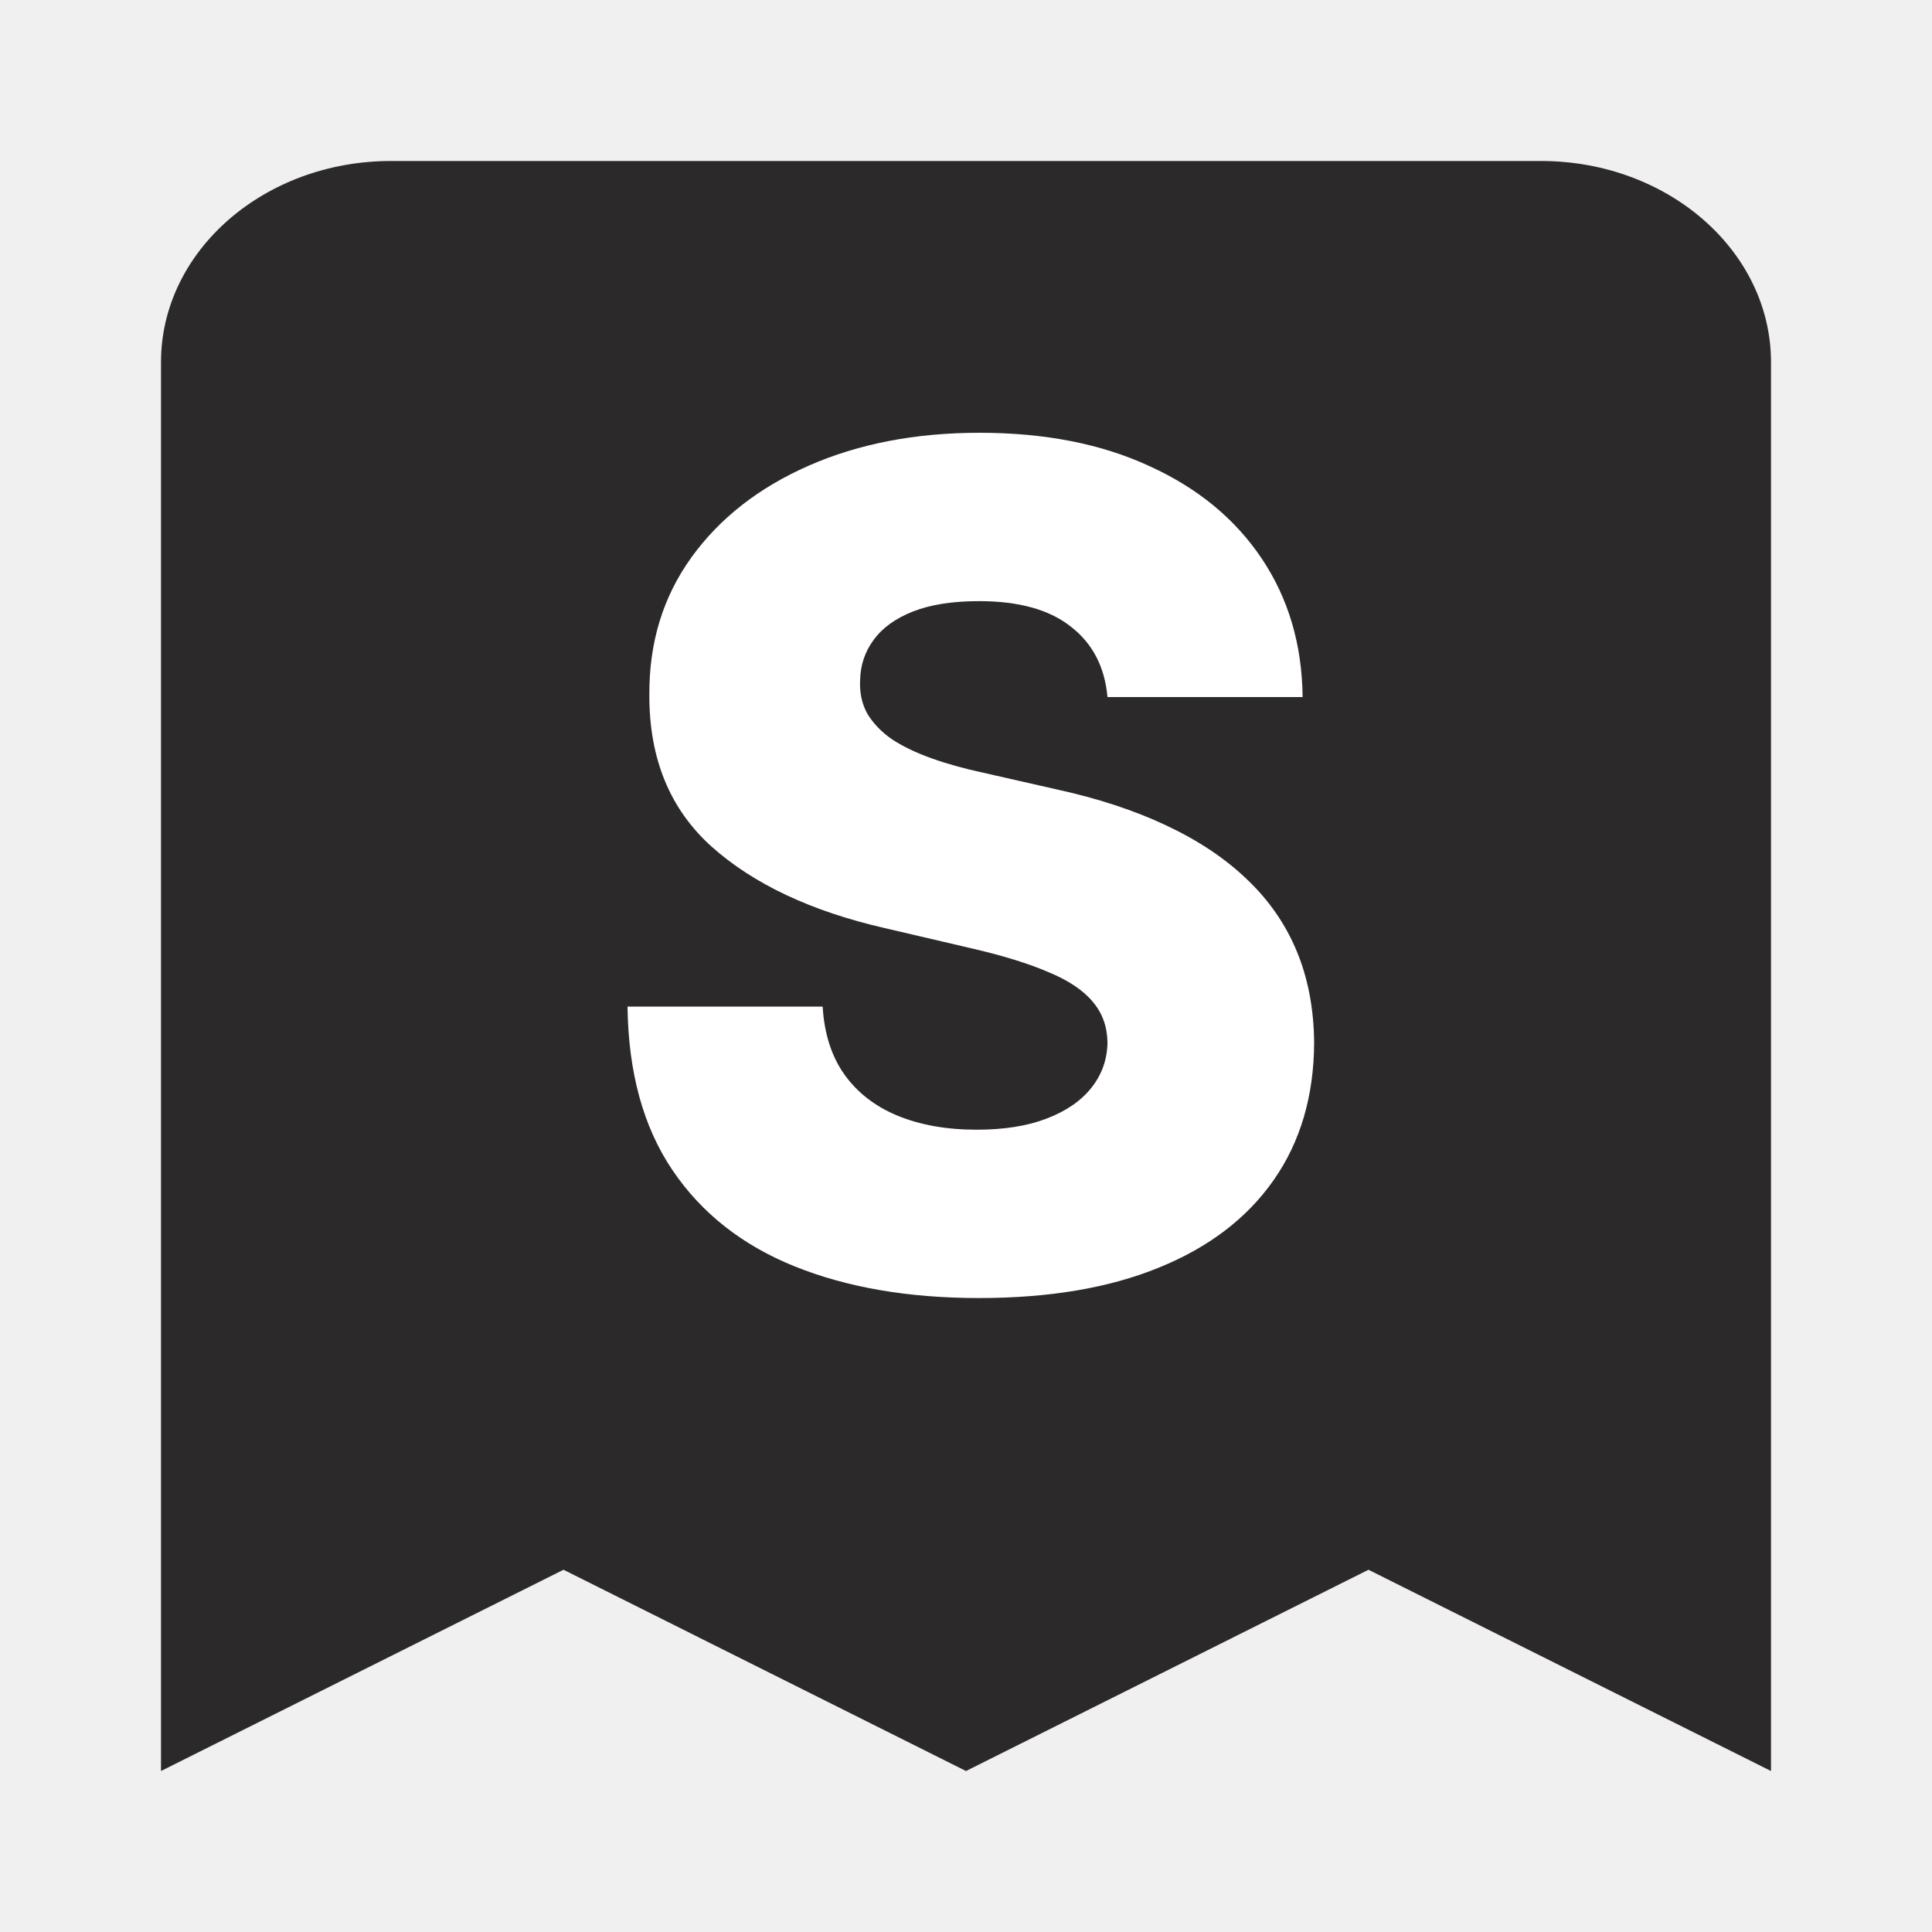
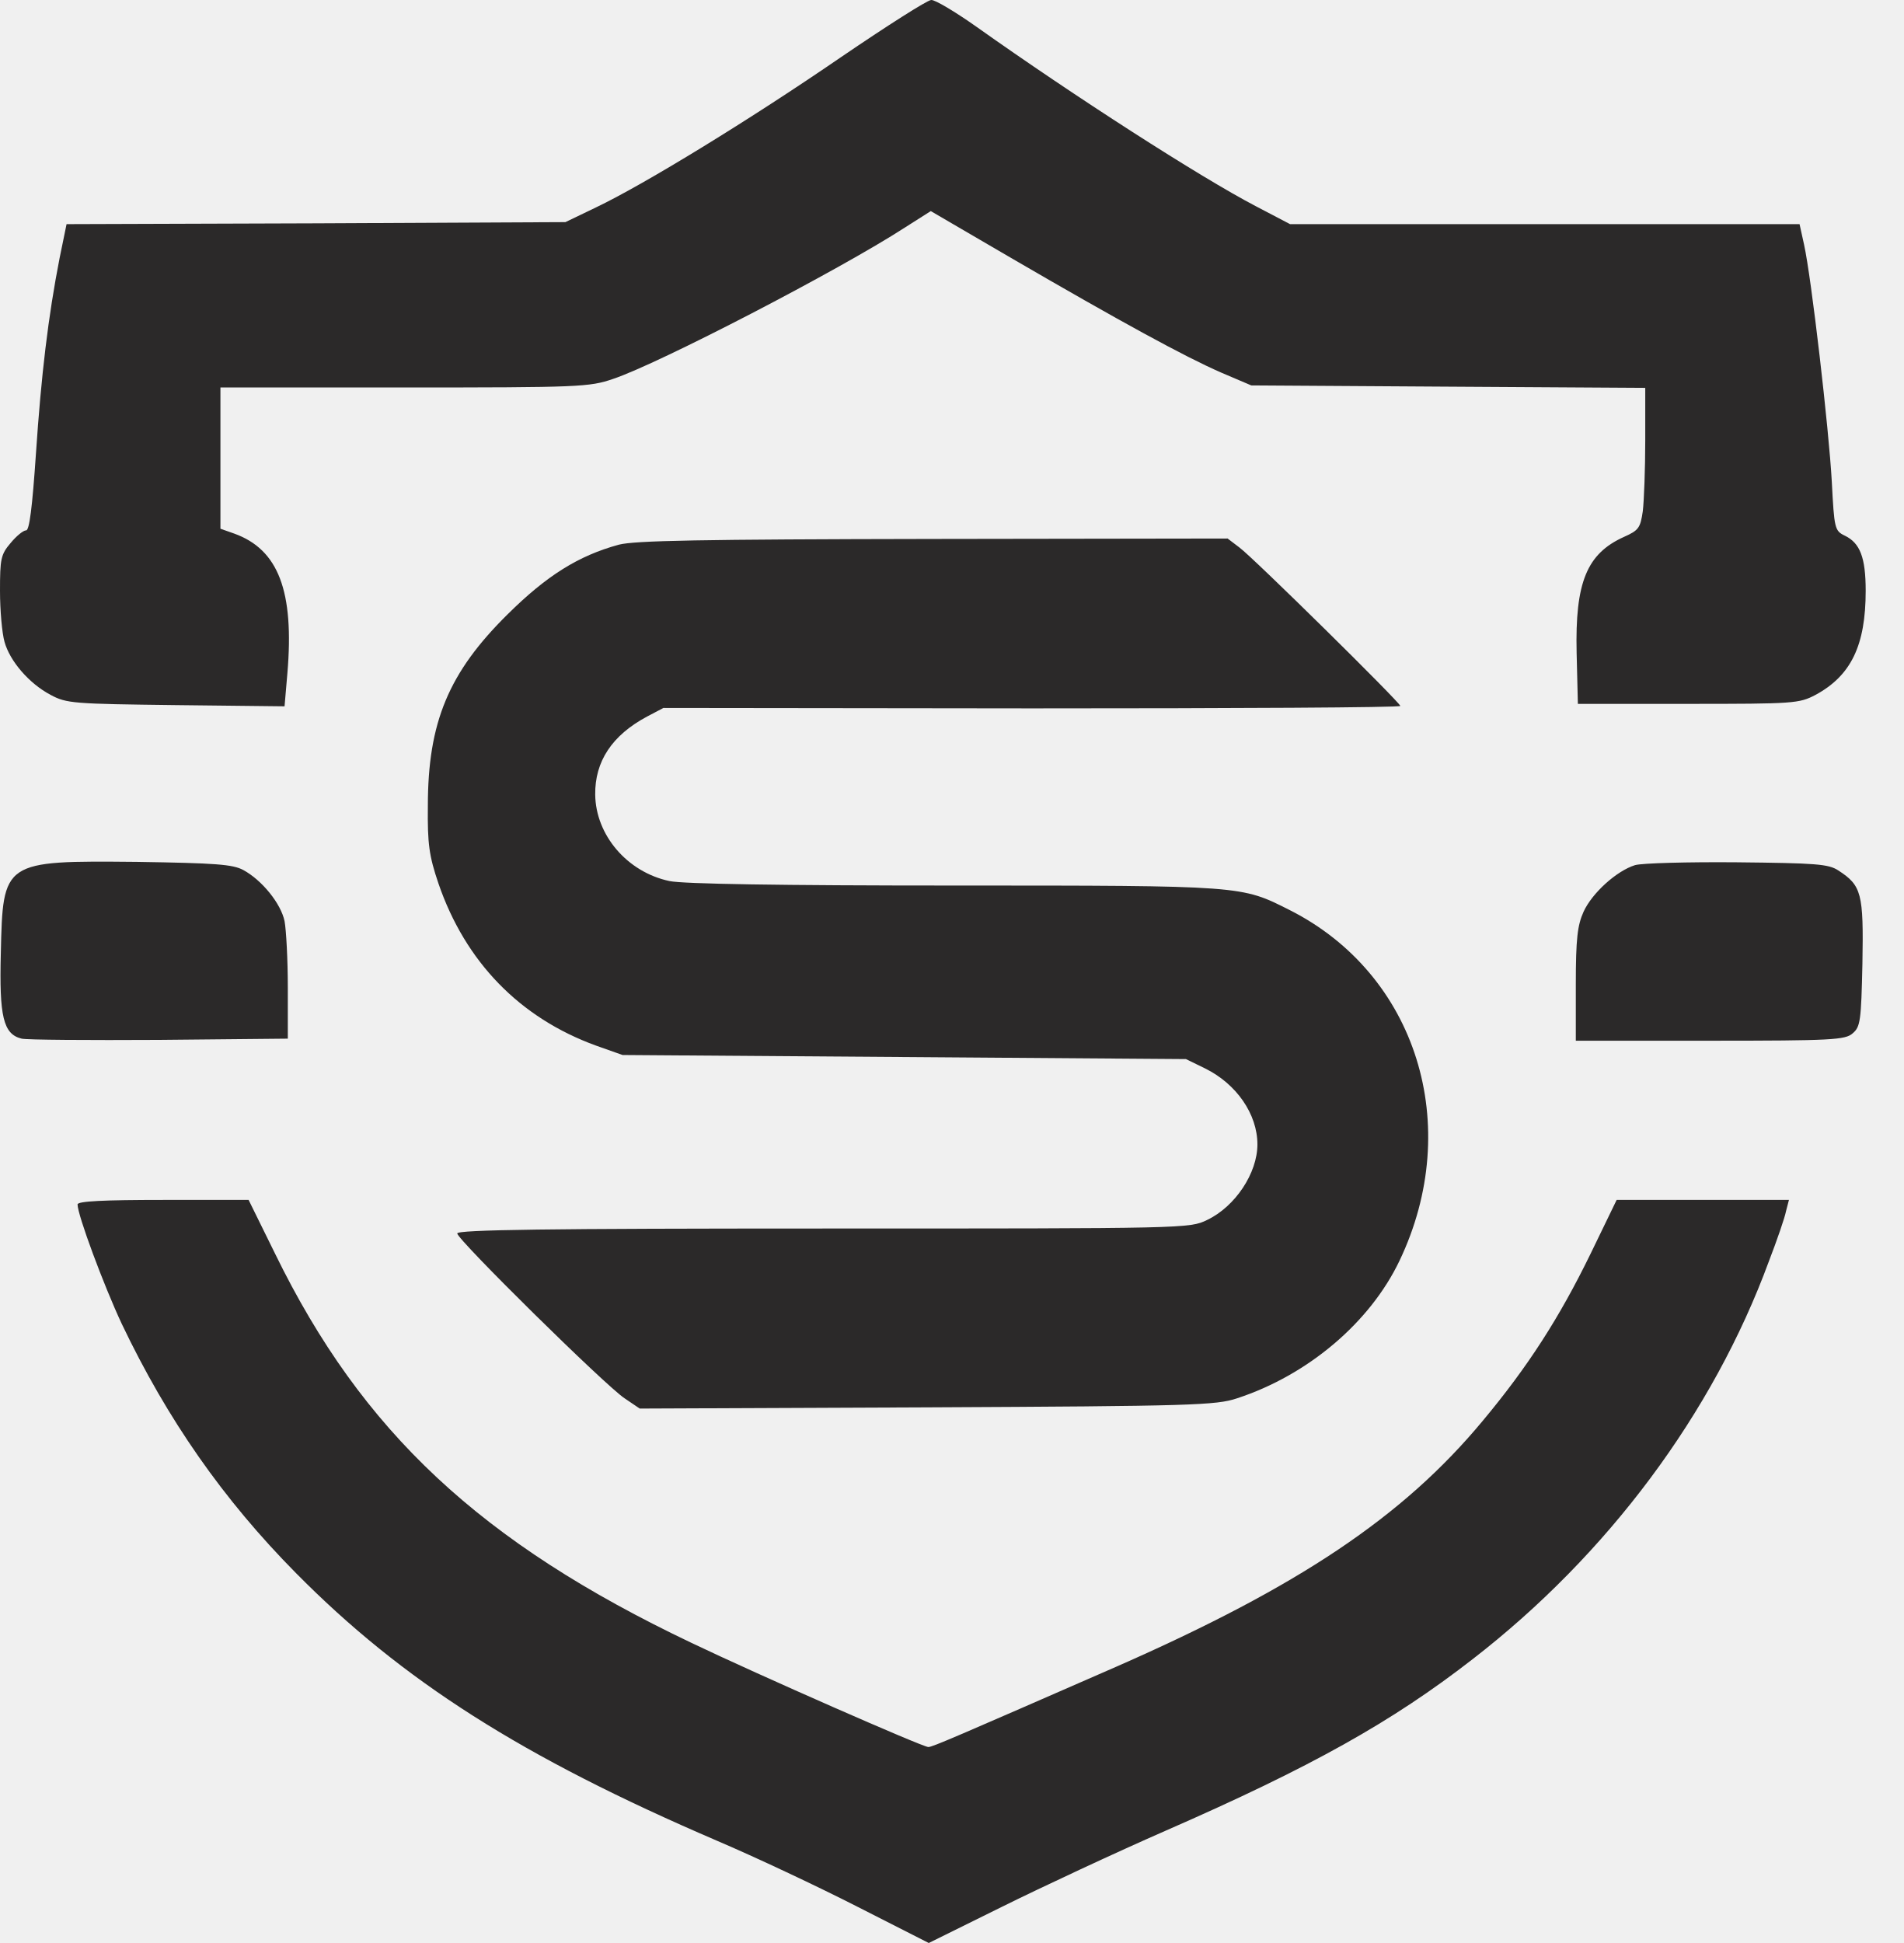
- <svg xmlns="http://www.w3.org/2000/svg" width="60" height="60" viewBox="0 0 60 60" fill="none">
-   <path fill-rule="evenodd" clip-rule="evenodd" d="M12.143 5C8.198 5 5 7.798 5 11.25V55L17.5 48.75L30 55L42.5 48.75L55 55V11.25C55 7.798 51.802 5 47.857 5H12.143Z" fill="#2B2929" />
-   <path d="M34.394 21.648C34.309 20.71 33.93 19.981 33.257 19.462C32.592 18.933 31.642 18.669 30.406 18.669C29.588 18.669 28.906 18.775 28.36 18.988C27.815 19.202 27.406 19.496 27.133 19.871C26.86 20.237 26.72 20.659 26.711 21.136C26.694 21.528 26.771 21.873 26.941 22.172C27.12 22.47 27.376 22.734 27.708 22.964C28.049 23.186 28.458 23.382 28.936 23.552C29.413 23.723 29.95 23.872 30.546 24L32.796 24.511C34.092 24.793 35.234 25.168 36.222 25.636C37.22 26.105 38.055 26.663 38.728 27.311C39.41 27.959 39.926 28.704 40.275 29.548C40.624 30.392 40.803 31.338 40.812 32.386C40.803 34.04 40.386 35.459 39.559 36.643C38.733 37.828 37.544 38.736 35.992 39.366C34.45 39.997 32.588 40.312 30.406 40.312C28.215 40.312 26.306 39.984 24.678 39.328C23.051 38.672 21.785 37.675 20.882 36.337C19.978 34.998 19.514 33.307 19.488 31.261H25.548C25.599 32.105 25.825 32.808 26.225 33.371C26.626 33.933 27.176 34.359 27.875 34.649C28.582 34.939 29.4 35.084 30.329 35.084C31.181 35.084 31.906 34.969 32.502 34.739C33.108 34.508 33.572 34.189 33.896 33.78C34.22 33.371 34.386 32.902 34.394 32.373C34.386 31.879 34.233 31.457 33.934 31.108C33.636 30.75 33.176 30.443 32.553 30.187C31.94 29.923 31.156 29.68 30.201 29.459L27.465 28.82C25.198 28.3 23.413 27.46 22.109 26.301C20.805 25.133 20.157 23.557 20.166 21.571C20.157 19.952 20.592 18.532 21.47 17.314C22.348 16.095 23.562 15.145 25.113 14.463C26.664 13.781 28.433 13.44 30.419 13.44C32.447 13.44 34.207 13.785 35.698 14.476C37.198 15.158 38.362 16.116 39.188 17.352C40.015 18.588 40.437 20.02 40.454 21.648H34.394Z" fill="white" />
+ <svg xmlns="http://www.w3.org/2000/svg" width="49" height="50" viewBox="0 0 49 50" fill="none">
+   <path d="M25.121 0.683C27.653 2.48 30.889 4.56 32.318 5.306L33.2 5.768H39.756H46.312L46.428 6.294C46.617 7.145 47.069 11.053 47.142 12.398C47.205 13.606 47.216 13.659 47.478 13.785C47.867 13.974 48.014 14.341 48.014 15.203C48.014 16.611 47.636 17.388 46.722 17.882C46.301 18.103 46.175 18.113 43.444 18.113H40.607L40.575 16.8C40.533 14.982 40.838 14.247 41.794 13.816C42.172 13.648 42.215 13.585 42.278 13.154C42.309 12.892 42.341 12.072 42.341 11.326V9.981L37.276 9.95L32.202 9.918L31.414 9.582C30.479 9.172 28.861 8.29 26.024 6.64L23.954 5.432L23.293 5.852C21.591 6.955 16.947 9.361 15.78 9.75C15.171 9.96 14.909 9.971 10.401 9.971H5.673V11.788V13.606L6.031 13.732C7.165 14.142 7.575 15.213 7.396 17.325L7.323 18.176L4.528 18.145C1.891 18.113 1.713 18.103 1.303 17.882C0.746 17.588 0.252 17.01 0.116 16.516C0.053 16.296 0 15.707 0 15.203C0 14.383 0.021 14.268 0.273 13.974C0.42 13.795 0.599 13.648 0.672 13.648C0.756 13.648 0.83 13.07 0.925 11.673C1.061 9.645 1.24 8.143 1.534 6.64L1.713 5.768L8.132 5.747L14.551 5.716L15.339 5.337C16.59 4.739 19.3 3.079 21.643 1.471C22.83 0.662 23.87 0 23.965 0C24.06 -0.01 24.585 0.305 25.121 0.683ZM31.897 14.089C32.255 14.352 36.037 18.082 36.037 18.166C36.037 18.208 31.771 18.229 26.56 18.229L17.073 18.218L16.653 18.439C15.749 18.922 15.308 19.595 15.318 20.446C15.329 21.486 16.138 22.442 17.23 22.673C17.588 22.747 20.046 22.788 24.564 22.788C32.013 22.788 31.939 22.788 33.19 23.419C36.457 25.068 37.676 28.966 36.016 32.444C35.259 34.03 33.662 35.386 31.834 35.984C31.298 36.163 30.679 36.184 23.86 36.216L16.463 36.247L16.075 35.984C15.581 35.659 11.767 31.898 11.767 31.74C11.767 31.645 14.11 31.614 21.191 31.614C30.532 31.614 30.616 31.614 31.067 31.393C31.792 31.047 32.36 30.185 32.36 29.45C32.36 28.672 31.824 27.895 31.015 27.495L30.521 27.254L23.272 27.201L16.022 27.149L15.339 26.907C13.375 26.193 11.977 24.753 11.284 22.736C11.042 22.022 11 21.717 11.011 20.74C11.011 18.586 11.546 17.304 13.07 15.802C14.068 14.814 14.887 14.299 15.928 14.016C16.337 13.911 17.997 13.879 24.017 13.869L31.593 13.858L31.897 14.089ZM6.262 22.389C6.745 22.652 7.228 23.251 7.323 23.703C7.365 23.923 7.407 24.69 7.407 25.415V26.728L4.097 26.76C2.28 26.77 0.683 26.76 0.557 26.728C0.084 26.613 -0.021 26.161 0.021 24.533C0.074 22.148 0.074 22.148 3.52 22.179C5.558 22.211 5.989 22.242 6.262 22.389ZM47.31 22.4C47.909 22.788 47.962 22.988 47.93 24.785C47.898 26.277 47.877 26.424 47.678 26.592C47.489 26.76 47.153 26.781 44.011 26.781H40.554V25.331C40.554 24.154 40.597 23.808 40.754 23.461C40.975 22.978 41.605 22.41 42.078 22.263C42.257 22.211 43.433 22.179 44.705 22.19C46.722 22.211 47.058 22.232 47.31 22.4ZM7.081 32.265C9.319 36.846 12.366 39.693 17.798 42.278C19.51 43.097 23.744 44.957 23.891 44.957C23.997 44.957 24.574 44.705 28.735 42.887C33.421 40.828 36.11 39.031 38.159 36.562C39.325 35.165 40.134 33.904 40.933 32.265L41.605 30.878H43.822H46.039L45.965 31.162C45.934 31.33 45.734 31.908 45.524 32.454C44.085 36.373 41.374 40.008 37.896 42.698C35.827 44.306 33.746 45.472 29.996 47.111C28.724 47.668 26.833 48.55 25.793 49.065L23.902 50L22.063 49.065C21.055 48.55 19.426 47.783 18.439 47.363C13.427 45.209 10.359 43.255 7.617 40.481C5.747 38.59 4.308 36.531 3.131 34.062C2.669 33.074 1.996 31.267 1.996 30.994C1.996 30.91 2.669 30.878 4.203 30.878H6.398L7.081 32.265Z" fill="#2B2929" />
</svg>
